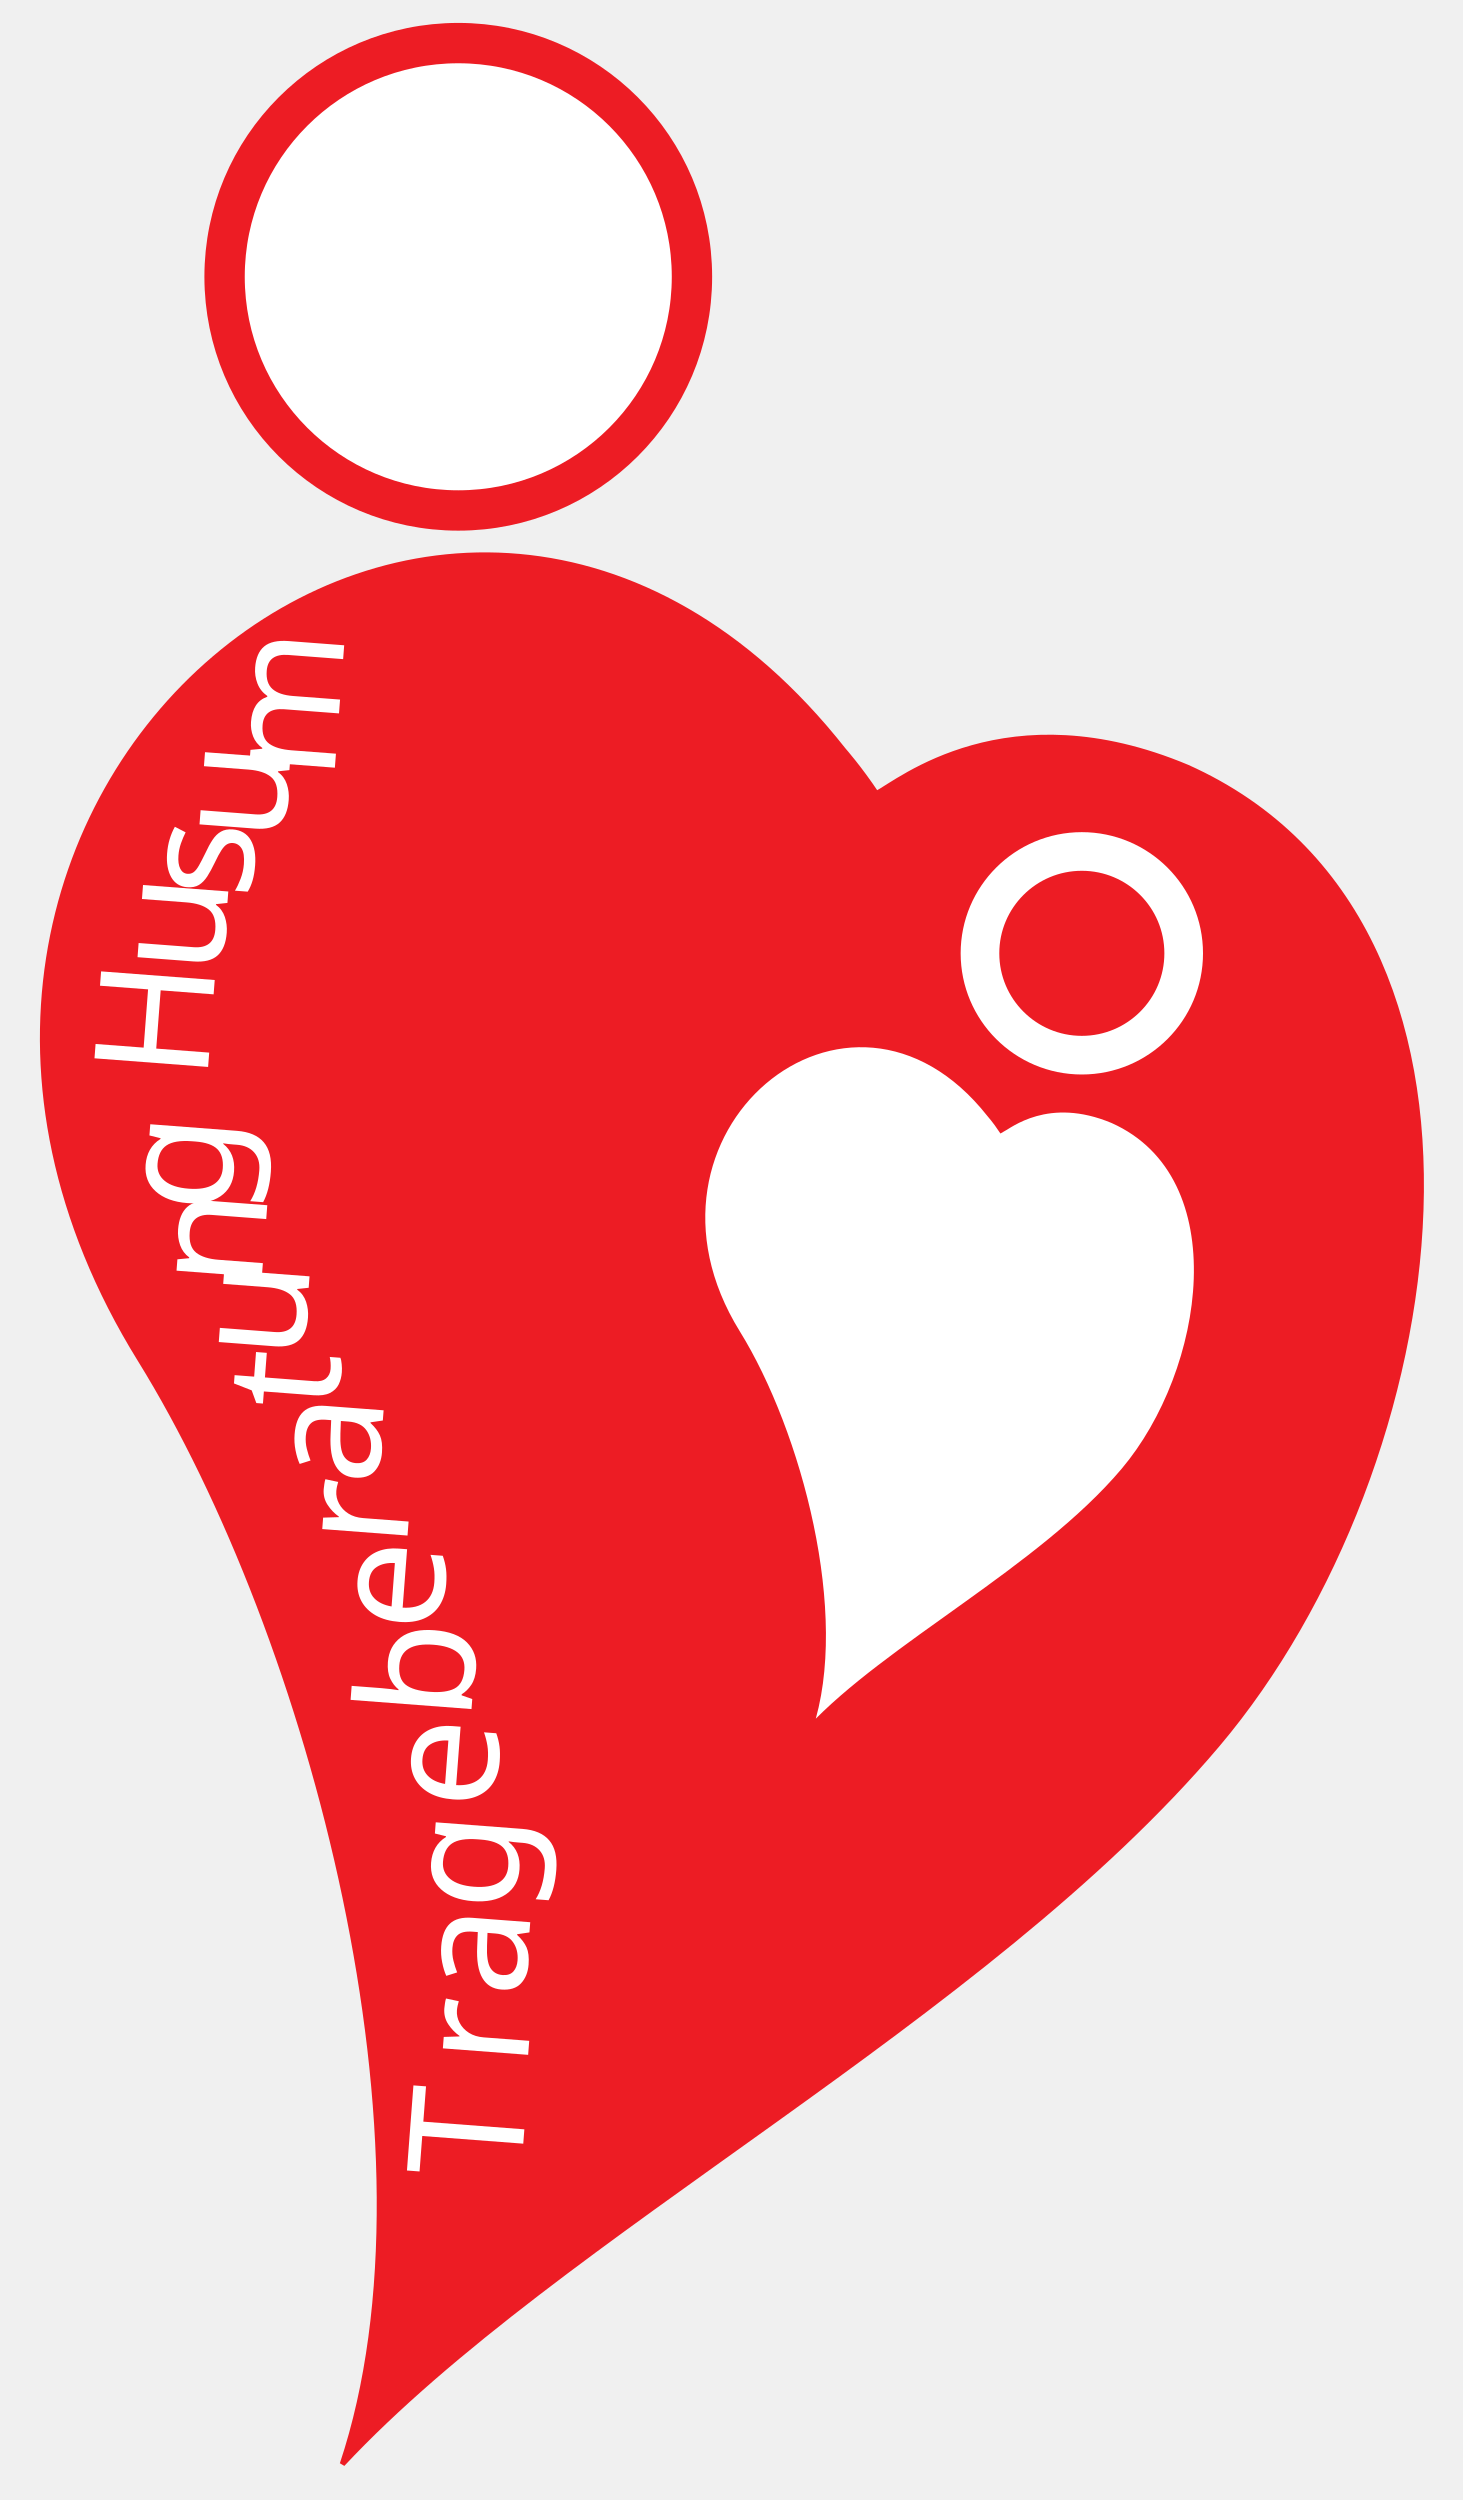
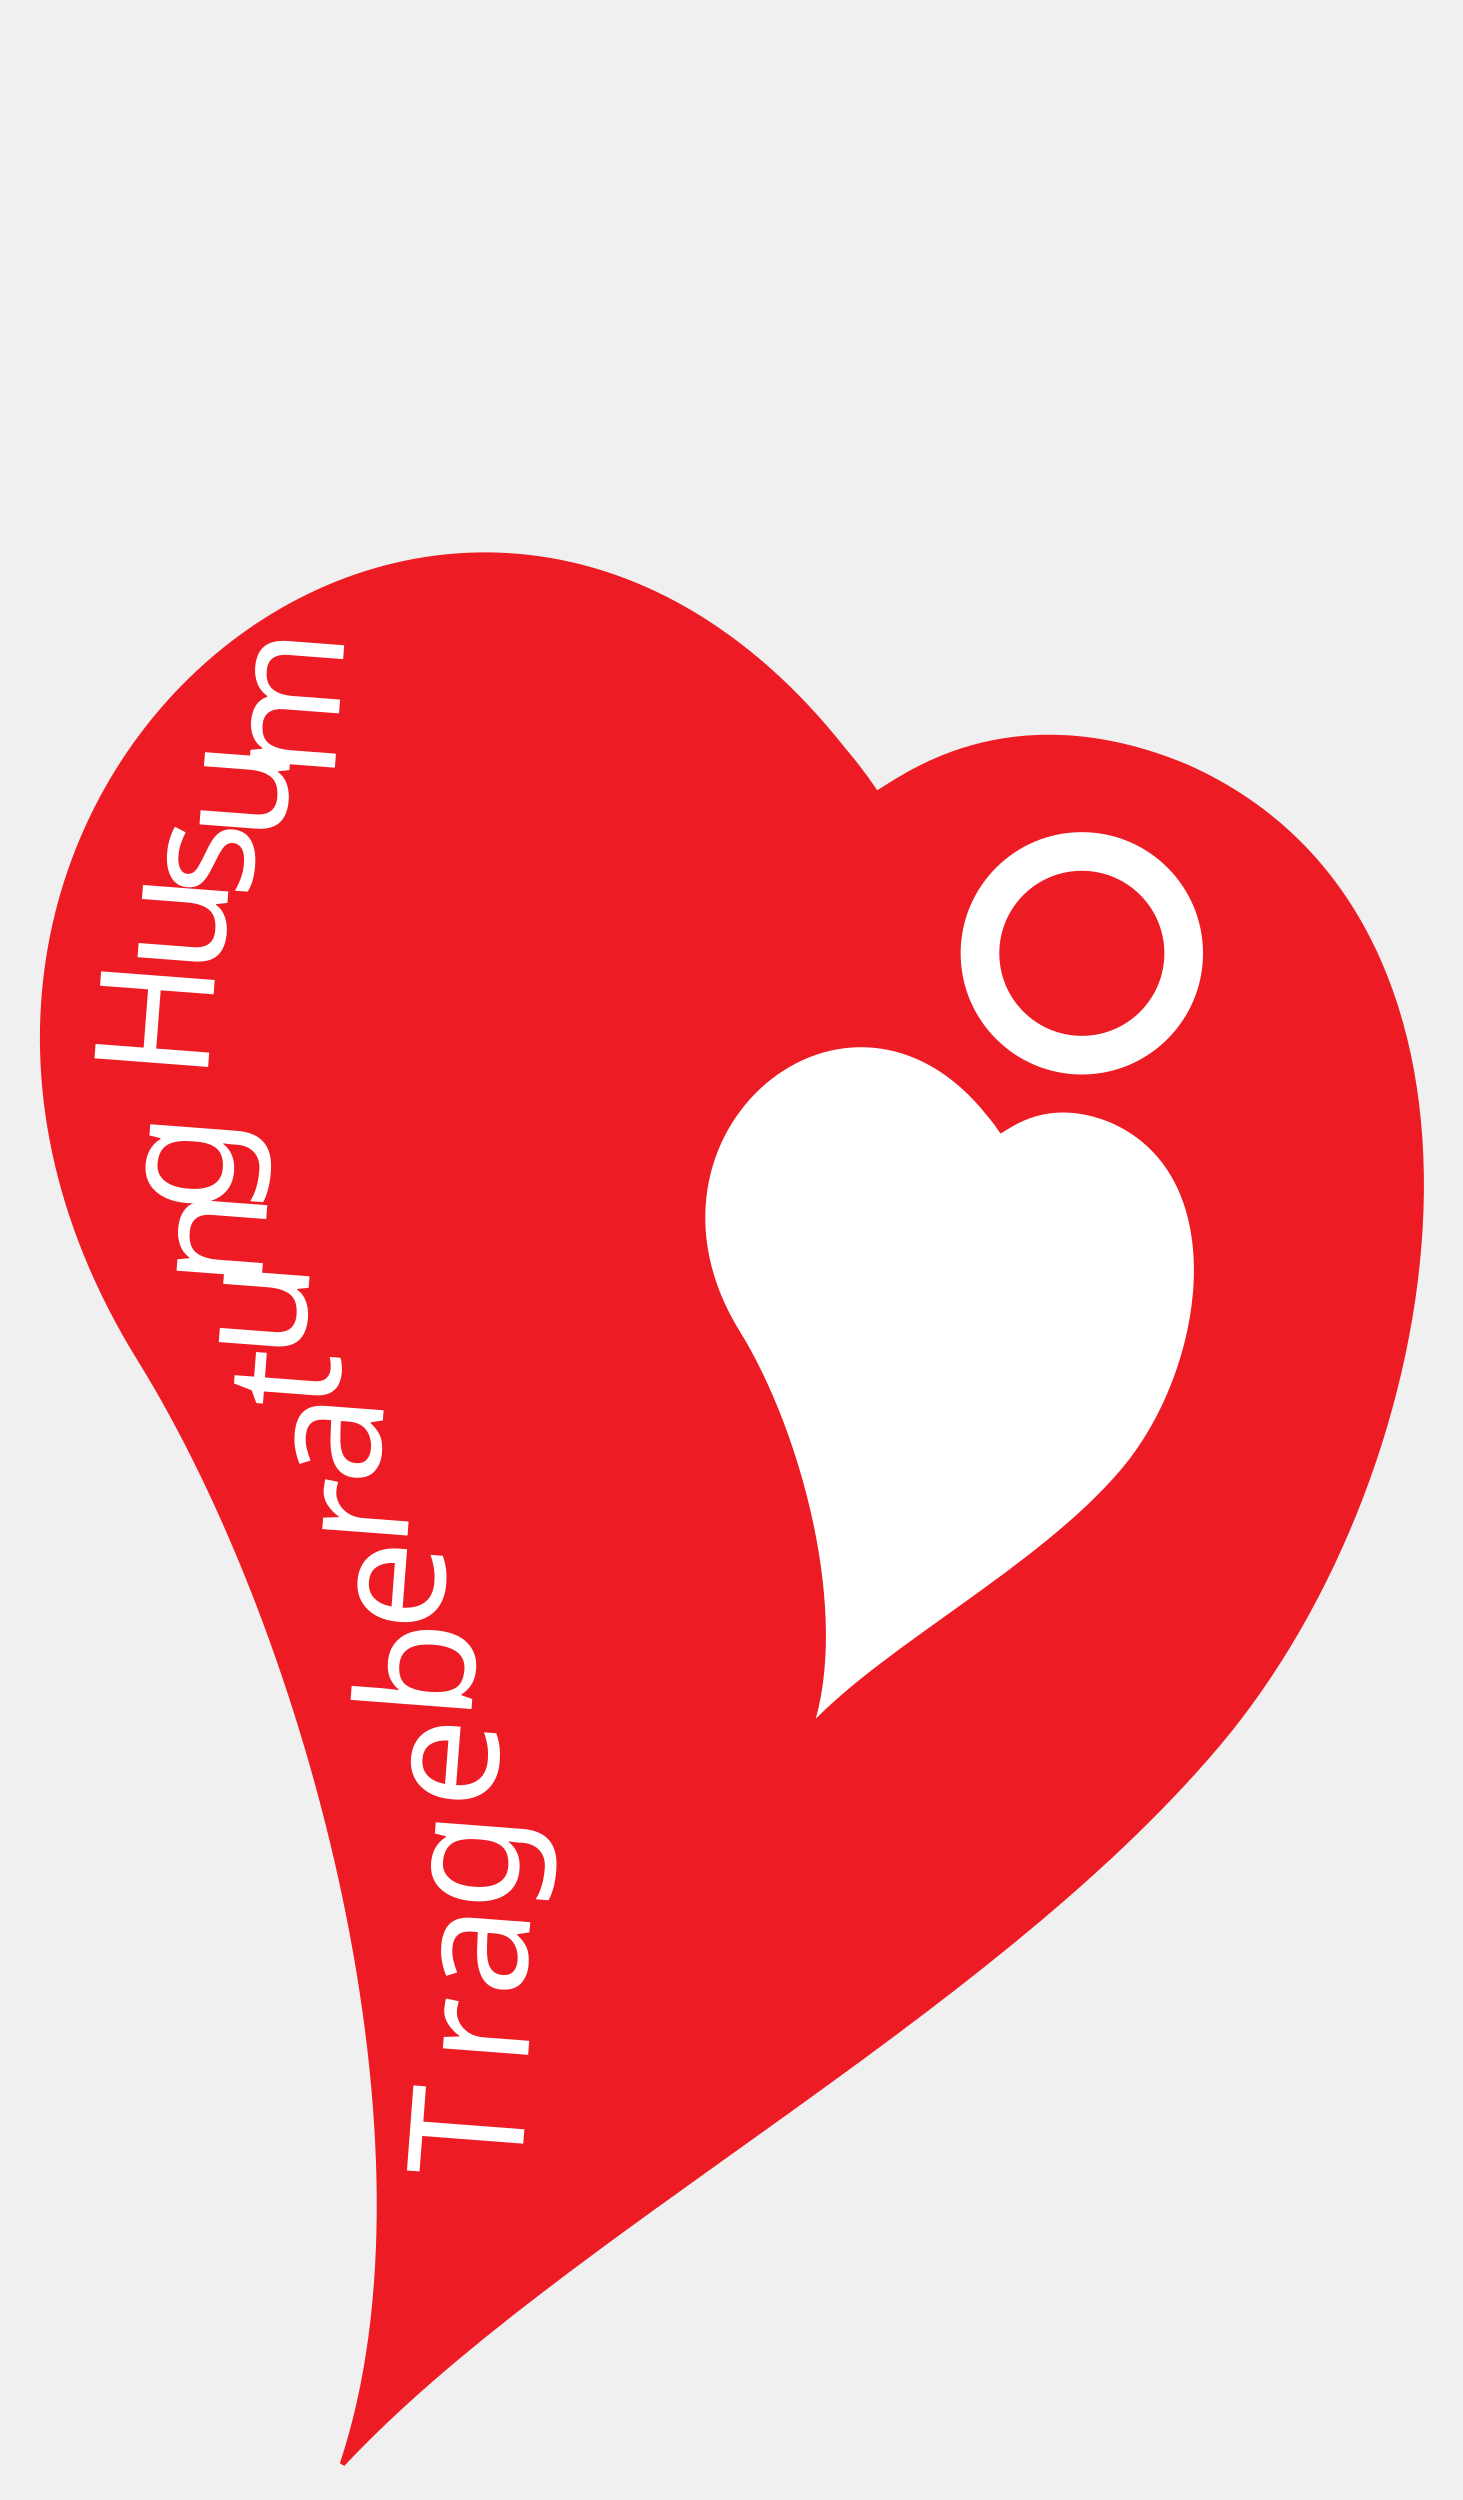
<svg xmlns="http://www.w3.org/2000/svg" version="1.1" x="0px" y="0px" width="275px" height="470px" viewBox="0 0 275 470" enable-background="new 0 0 275 470" xml:space="preserve">
  <g id="svg2">
    <defs>
- 		
		</defs>
    <path id="path3018" fill="none" stroke="#ED1C24" d="M91.374,126.602" />
    <g id="g3135">
      <g id="g3094">
		</g>
    </g>
    <path id="path3088" fill="#ED1C24" stroke="#ED1C24" d="   M64.369,463.249c19.816-59.343-5.758-155.527-38.048-207.691C-38.722,150.484,84.694,47.341,158.587,141.052   c0,0,3.01,3.41,6.169,8.171c4.272-2.208,24.496-19.21,58.445-4.968c65.305,29.269,49.916,131.337,5.686,183.692   C185.193,379.668,104.879,419.913,64.369,463.249z" />
-     <path id="path3925" fill="#FFFFFF" stroke="#ED1C24" stroke-width="7.586" d="   M130.089,52.035c0,24.265-19.67,43.935-43.935,43.935S42.22,76.299,42.22,52.035C42.22,27.77,61.89,8.1,86.155,8.1   S130.089,27.77,130.089,52.035z" />
    <path id="path3927" fill="none" stroke="#FFFFFF" stroke-width="7.264" d="   M222.533,179.225c0,10.576-8.573,19.149-19.149,19.149c-10.576,0-19.149-8.573-19.149-19.149c0-10.576,8.573-19.149,19.149-19.149   C213.96,160.076,222.533,168.649,222.533,179.225z" />
    <path id="path3088_1_" fill="#FFFFFF" stroke="#ED1C24" d="   M152.284,324.957c7.099-21.26-2.063-55.72-13.631-74.409c-23.303-37.644,20.913-74.597,47.387-41.024c0,0,1.078,1.222,2.21,2.927   c1.53-0.791,8.776-6.882,20.939-1.78c23.397,10.486,17.883,47.054,2.037,65.811C195.571,295.012,166.797,309.431,152.284,324.957z" />
    <path id="path3088_2_" fill="none" d="M94.96,421.389   c13.862-48.666-10.286-125.456-38.265-166.434c-56.359-82.543,39.623-170.351,102.723-97.31c0,0,2.555,2.646,5.28,6.379   c3.371-1.939,19.096-16.408,47.043-6.131c53.826,21.284,45.088,104.311,11.247,148.216   C189.557,349.48,126.122,384.907,94.96,421.389z" />
    <text transform="matrix(0.0758 -0.9971 0.9971 0.0758 97.8447 409.9746)">
      <tspan x="0" y="0" fill="#FFFFFF" font-family="'KannadaMN-Bold'" font-size="30">T</tspan>
      <tspan x="21.16" y="-0.352" fill="#FFFFFF" font-family="'KannadaMN-Bold'" font-size="30" rotate="-6.57">r</tspan>
      <tspan x="34.192" y="-1.853" fill="#FFFFFF" font-family="'KannadaMN-Bold'" font-size="30" rotate="-10.922">a</tspan>
      <tspan x="50.073" y="-4.912" fill="#FFFFFF" font-family="'KannadaMN-Bold'" font-size="30" rotate="-15.359">g</tspan>
      <tspan x="68.867" y="-10.159" fill="#FFFFFF" font-family="'KannadaMN-Bold'" font-size="30" rotate="-19.311">e</tspan>
      <tspan x="85.173" y="-15.898" fill="#FFFFFF" font-family="'KannadaMN-Bold'" font-size="30" rotate="-22.748">b</tspan>
      <tspan x="101.375" y="-22.72" fill="#FFFFFF" font-family="'KannadaMN-Bold'" font-size="30" rotate="-26.134">e</tspan>
      <tspan x="116.789" y="-30.363" fill="#FFFFFF" font-family="'KannadaMN-Bold'" font-size="30" rotate="-29.203">r</tspan>
      <tspan x="128.068" y="-36.633" fill="#FFFFFF" font-family="'KannadaMN-Bold'" font-size="30" rotate="-32.499">a</tspan>
      <tspan x="141.534" y="-45.302" fill="#FFFFFF" font-family="'KannadaMN-Bold'" font-size="30" rotate="-36.41">t</tspan>
      <tspan x="150.546" y="-52.427" fill="#FFFFFF" font-family="'KannadaMN-Bold'" font-size="30" rotate="-35.009">u</tspan>
      <tspan x="163.152" y="-61.365" fill="#FFFFFF" font-family="'KannadaMN-Bold'" font-size="30" rotate="-26.26">n</tspan>
      <tspan x="176.867" y="-68.372" fill="#FFFFFF" font-family="'KannadaMN-Bold'" font-size="30" rotate="-15.706">g</tspan>
      <tspan x="194.007" y="-72.864" fill="#FFFFFF" font-family="'KannadaMN-Bold'" font-size="30" rotate="-6.905"> </tspan>
      <tspan x="201.433" y="-74.425" fill="#FFFFFF" font-family="'KannadaMN-Bold'" font-size="30" rotate="3.237">H</tspan>
      <tspan x="221.534" y="-73.139" fill="#FFFFFF" font-family="'KannadaMN-Bold'" font-size="30" rotate="16.37">u</tspan>
      <tspan x="236.202" y="-68.781" fill="#FFFFFF" font-family="'KannadaMN-Bold'" font-size="30" rotate="26.855">s</tspan>
      <tspan x="247.318" y="-63.414" fill="#FFFFFF" font-family="'KannadaMN-Bold'" font-size="30" rotate="37.567">u</tspan>
      <tspan x="259.698" y="-54.926" fill="#FFFFFF" font-family="'KannadaMN-Bold'" font-size="30" rotate="53.305">m</tspan>
    </text>
  </g>
  <g id="Ebene_2" display="none">
    <rect x="96.589" y="345.088" display="inline" fill="none" width="264.411" height="103.912" />
    <text transform="matrix(1 0 0 1 96.5895 366.1172)" display="inline">
      <tspan x="0" y="0" fill="#510808" font-family="'KannadaMN-Bold'" font-size="30">Trageberatung</tspan>
      <tspan x="0" y="36" fill="#510808" font-family="'KannadaMN-Bold'" font-size="30">Husum</tspan>
    </text>
  </g>
  <g id="Ebene_3">
</g>
</svg>
